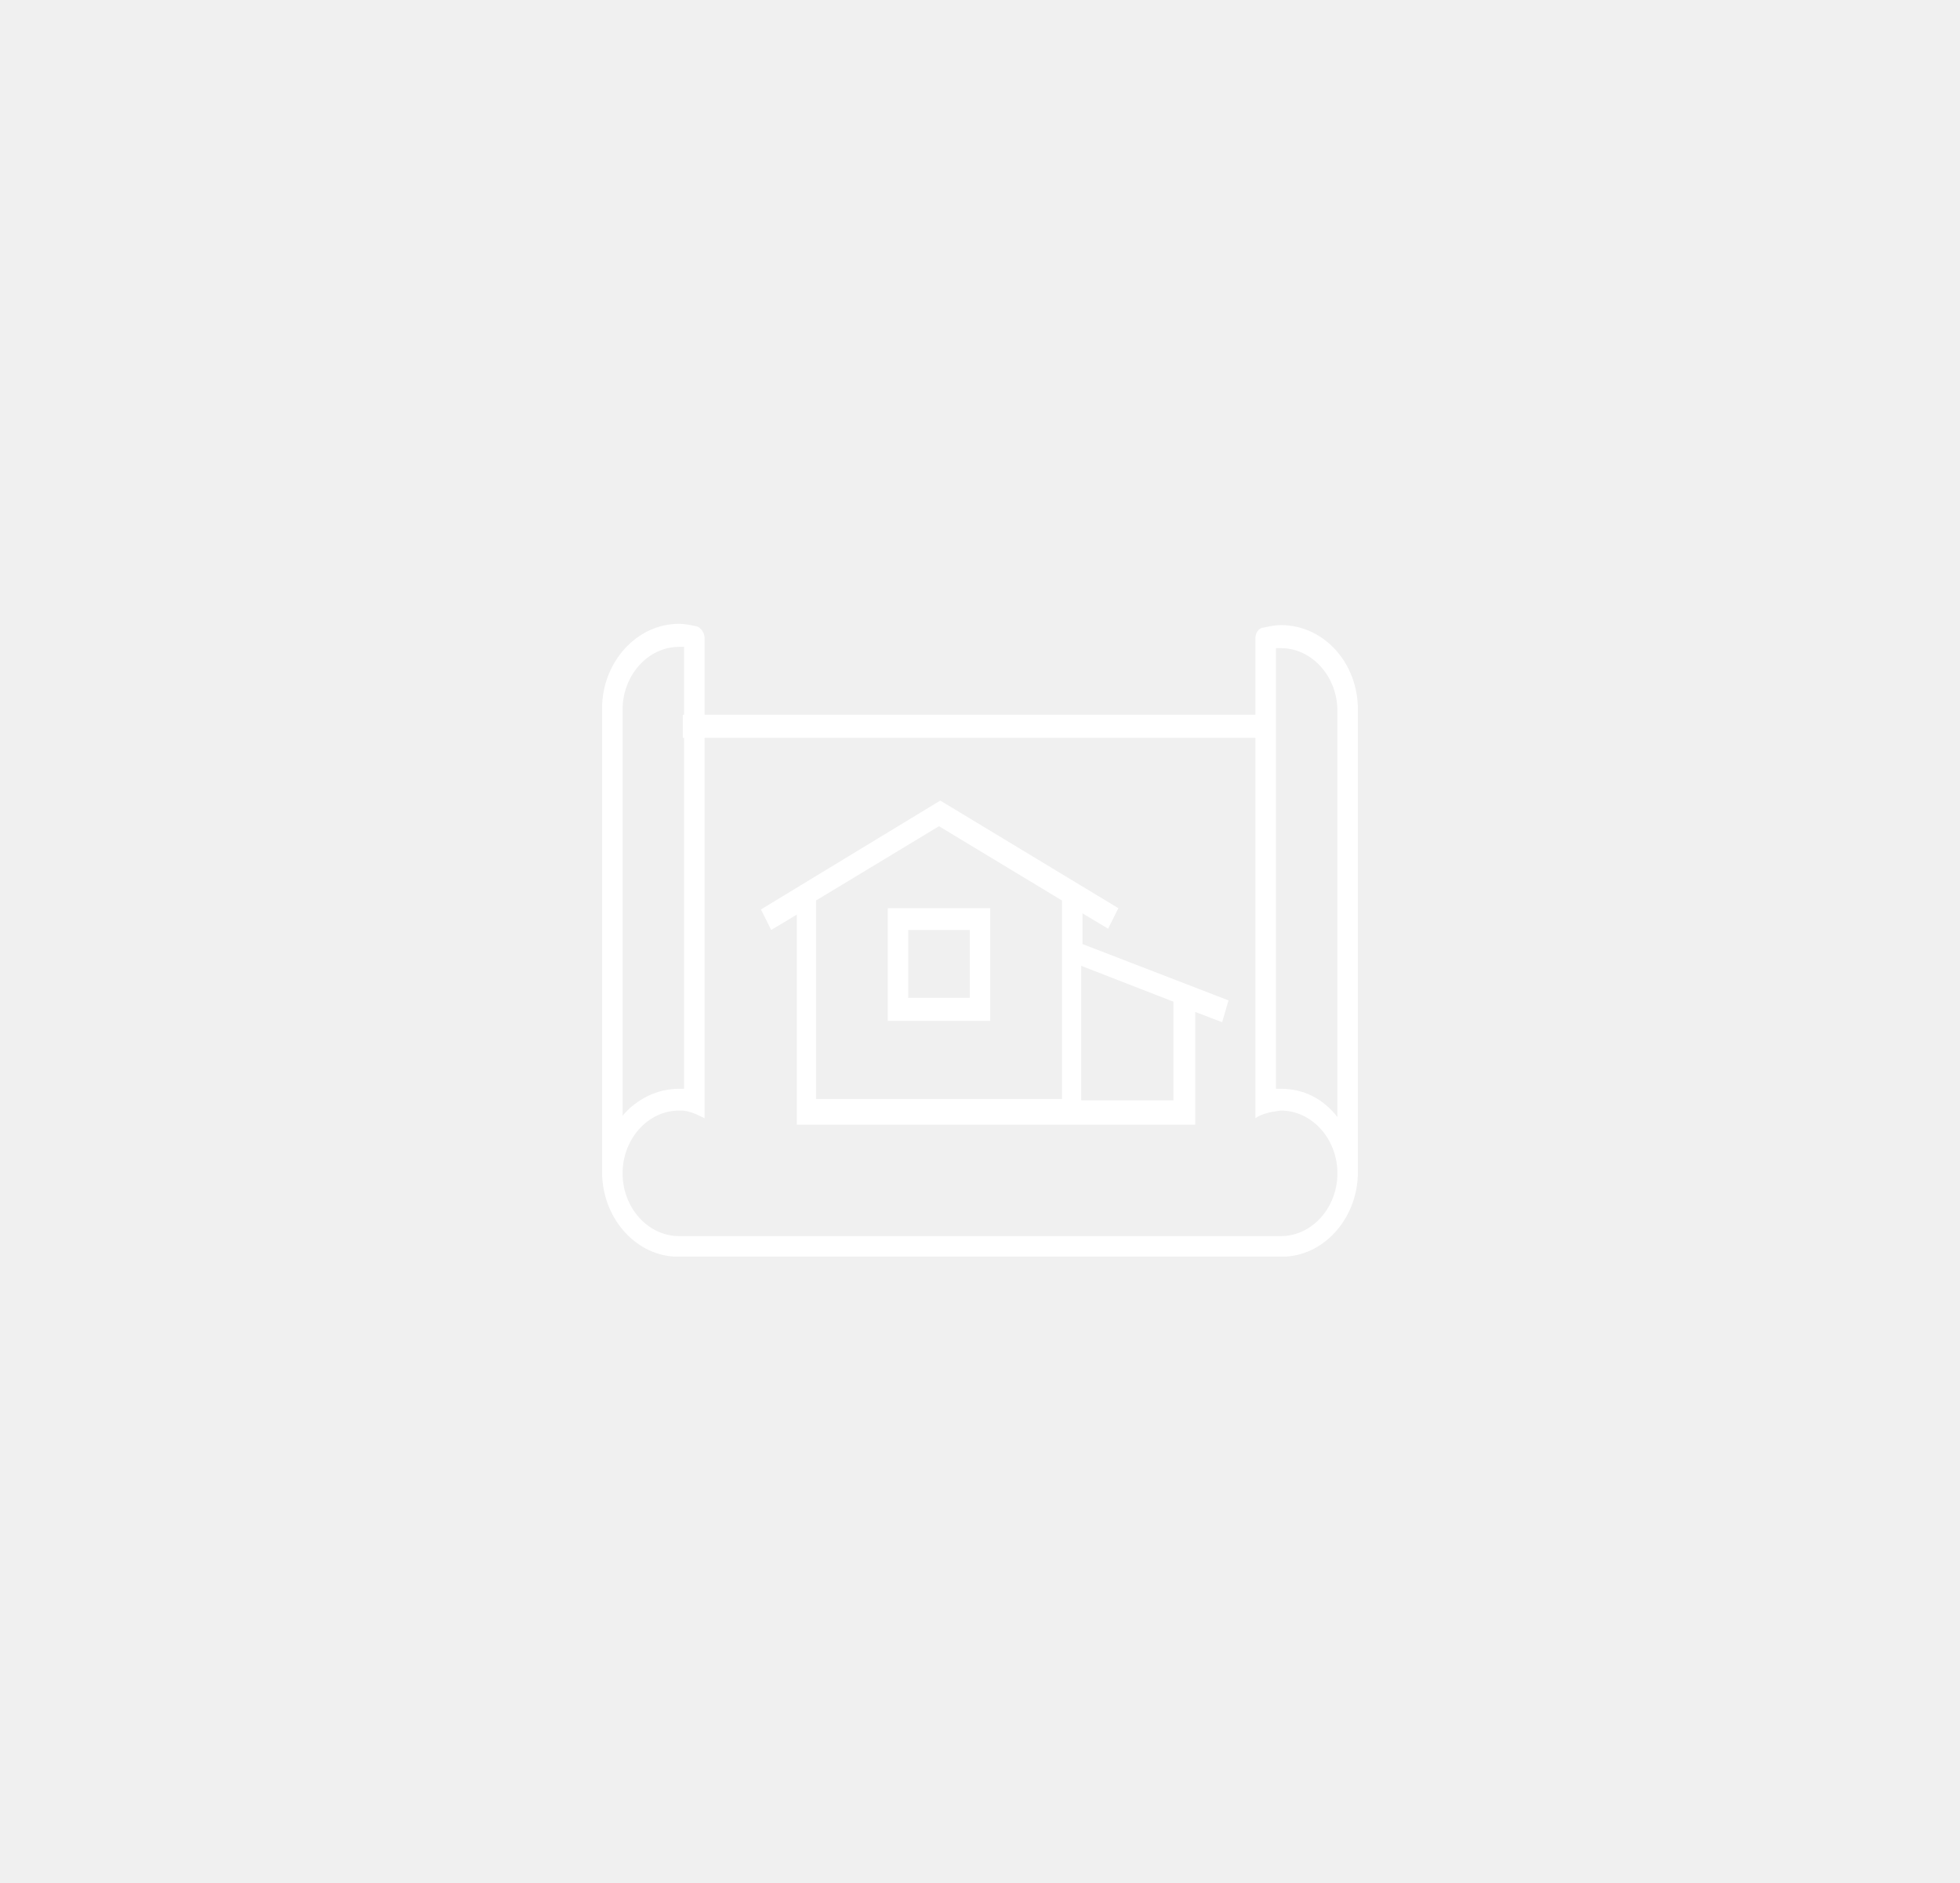
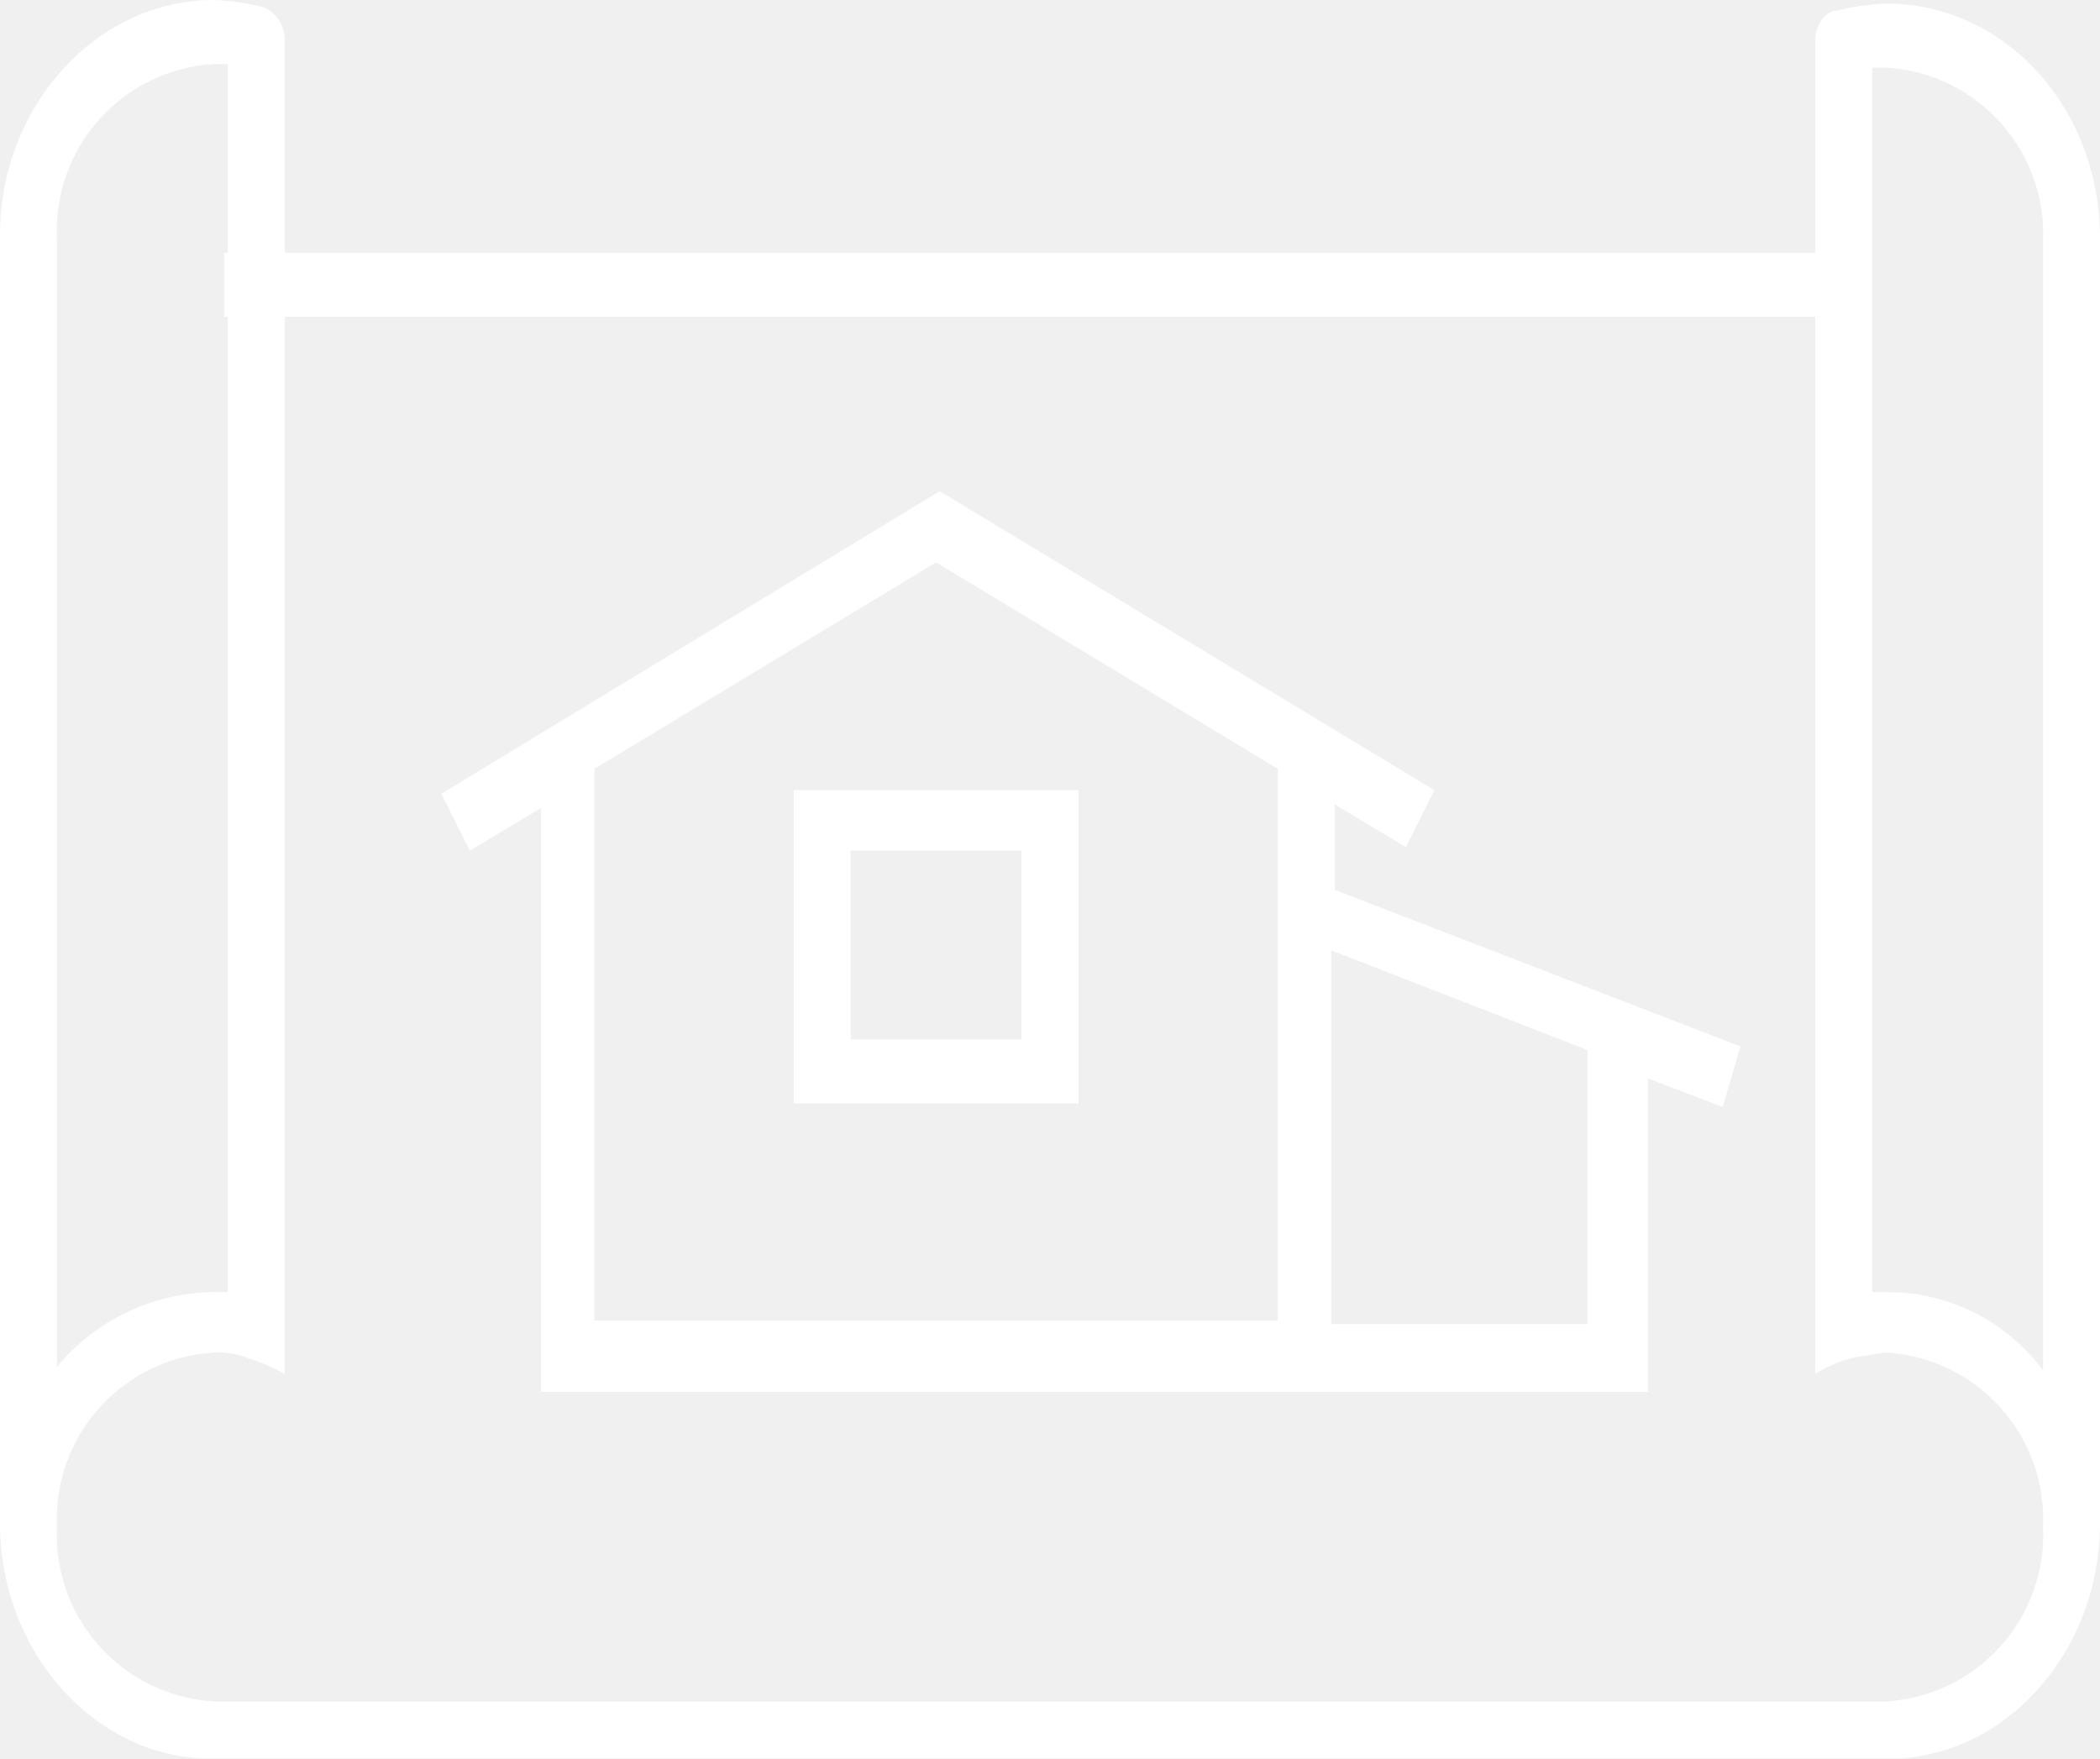
- <svg xmlns="http://www.w3.org/2000/svg" version="1.1" id="Layer_1" x="0px" y="0px" viewBox="0 0 153 147" style="enable-background:new 0 0 153 147;" xml:space="preserve">
-   <style type="text/css">
- 	.st0{fill:#FFFFFF;}
- </style>
-   <g>
-     <path class="st0" d="M106,55.4c0-3.7-2.7-6.6-6-6.6c-0.5,0-0.9,0.1-1.4,0.2C98.3,49,98,49.4,98,49.8v6H55v-6c0-0.4-0.3-0.8-0.6-0.9   c-0.5-0.1-0.9-0.2-1.4-0.2c-3.3,0-6,3-6,6.6v35.5c0,0.1,0,0.1,0,0.1c0,0.2,0,0.4,0,0.6c0,3.5,2.5,6.4,5.6,6.6v0h47.8v0   c3.1-0.2,5.6-3.1,5.6-6.6c0-0.2,0-0.4,0-0.6c0-0.1,0-0.1,0-0.1V55.4z M48.6,55.4c0-2.7,2-4.9,4.4-4.9c0.1,0,0.3,0,0.4,0v5.3h-0.1   v1.8h0.1V85c-0.1,0-0.3,0-0.4,0c-1.7,0-3.3,0.8-4.4,2.1V55.4z M100,96.5H53c-2.4,0-4.4-2.2-4.4-4.9c0-2.7,2-4.9,4.4-4.9   c0.3,0,0.5,0,0.8,0.1c0.4,0.1,0.8,0.3,1.2,0.5V57.6H98v29.7c0.4-0.3,0.9-0.4,1.3-0.5c0.2,0,0.5-0.1,0.7-0.1c2.4,0,4.4,2.2,4.4,4.9   C104.4,94.3,102.4,96.5,100,96.5z M100,85c-0.1,0-0.3,0-0.4,0V50.6c0.1,0,0.3,0,0.4,0c2.4,0,4.4,2.2,4.4,4.9v31.7   C103.3,85.8,101.8,85,100,85z" />
-     <path class="st0" d="M84.5,71.3l2,1.2l0.8-1.6l-13.9-8.4l0,0l0,0L59.4,71l0.8,1.6l2-1.2v14.6v0.9v0.9h19.5h2.8h8.8v-8.8l2.1,0.8   l0.5-1.7l-11.4-4.4V71.3z M63.7,85.9V70.3l9.6-5.8l9.6,5.8v15.5h-1.2H63.7z M91.6,78.2v7.7h-7.2h0V75.4L91.6,78.2z" />
-     <path class="st0" d="M69.3,79.7h8v-8.8h-8V79.7z M70.9,72.6h4.8v5.3h-4.8V72.6z" />
-   </g>
+ <svg xmlns="http://www.w3.org/2000/svg" id="Layer_1" data-name="Layer 1" viewBox="0 0 59 49.4">
+   <defs>
+     <style>.cls-1{fill:#fff;}</style>
+   </defs>
+   <path class="cls-1" d="M59,6.7C59,3,56.3.1,53,.1a6.75,6.75,0,0,0-1.4.2c-.3,0-.6.4-.6.8v6H8v-6A1,1,0,0,0,7.4.2,6.75,6.75,0,0,0,6,0C2.7,0,0,3,0,6.6V42.8c0,3.5,2.5,6.4,5.6,6.6H53.4c3.1-.2,5.6-3.1,5.6-6.6V6.7ZM1.6,6.7A4.69,4.69,0,0,1,6,1.8h.4V7.1H6.3V8.9h.1V36.3H6a5.8,5.8,0,0,0-4.4,2.1ZM53,47.8H6a4.69,4.69,0,0,1-4.4-4.9A4.69,4.69,0,0,1,6,38a2.2,2.2,0,0,1,.8.1,6.12,6.12,0,0,1,1.2.5V8.9H51V38.6a3.49,3.49,0,0,1,1.3-.5c.2,0,.5-.1.7-.1a4.69,4.69,0,0,1,4.4,4.9A4.69,4.69,0,0,1,53,47.8Zm0-11.5h-.4V1.9H53a4.69,4.69,0,0,1,4.4,4.9V38.5A5.45,5.45,0,0,0,53,36.3Z" />
+   <path class="cls-1" d="M37.5,22.6l2,1.2.8-1.6L26.4,13.8h0l-14,8.5.8,1.6,2-1.2V39.1H46.3V30.3l2.1.8.5-1.7L37.5,25ZM16.7,37.2V21.6l9.6-5.8,9.6,5.8V37.1H16.7Zm27.9-7.7v7.7H37.4V26.7Z" />
+   <path class="cls-1" d="M22.3,31h8V22.2h-8Zm1.6-7.1h4.8v5.3H23.9Z" />
</svg>
